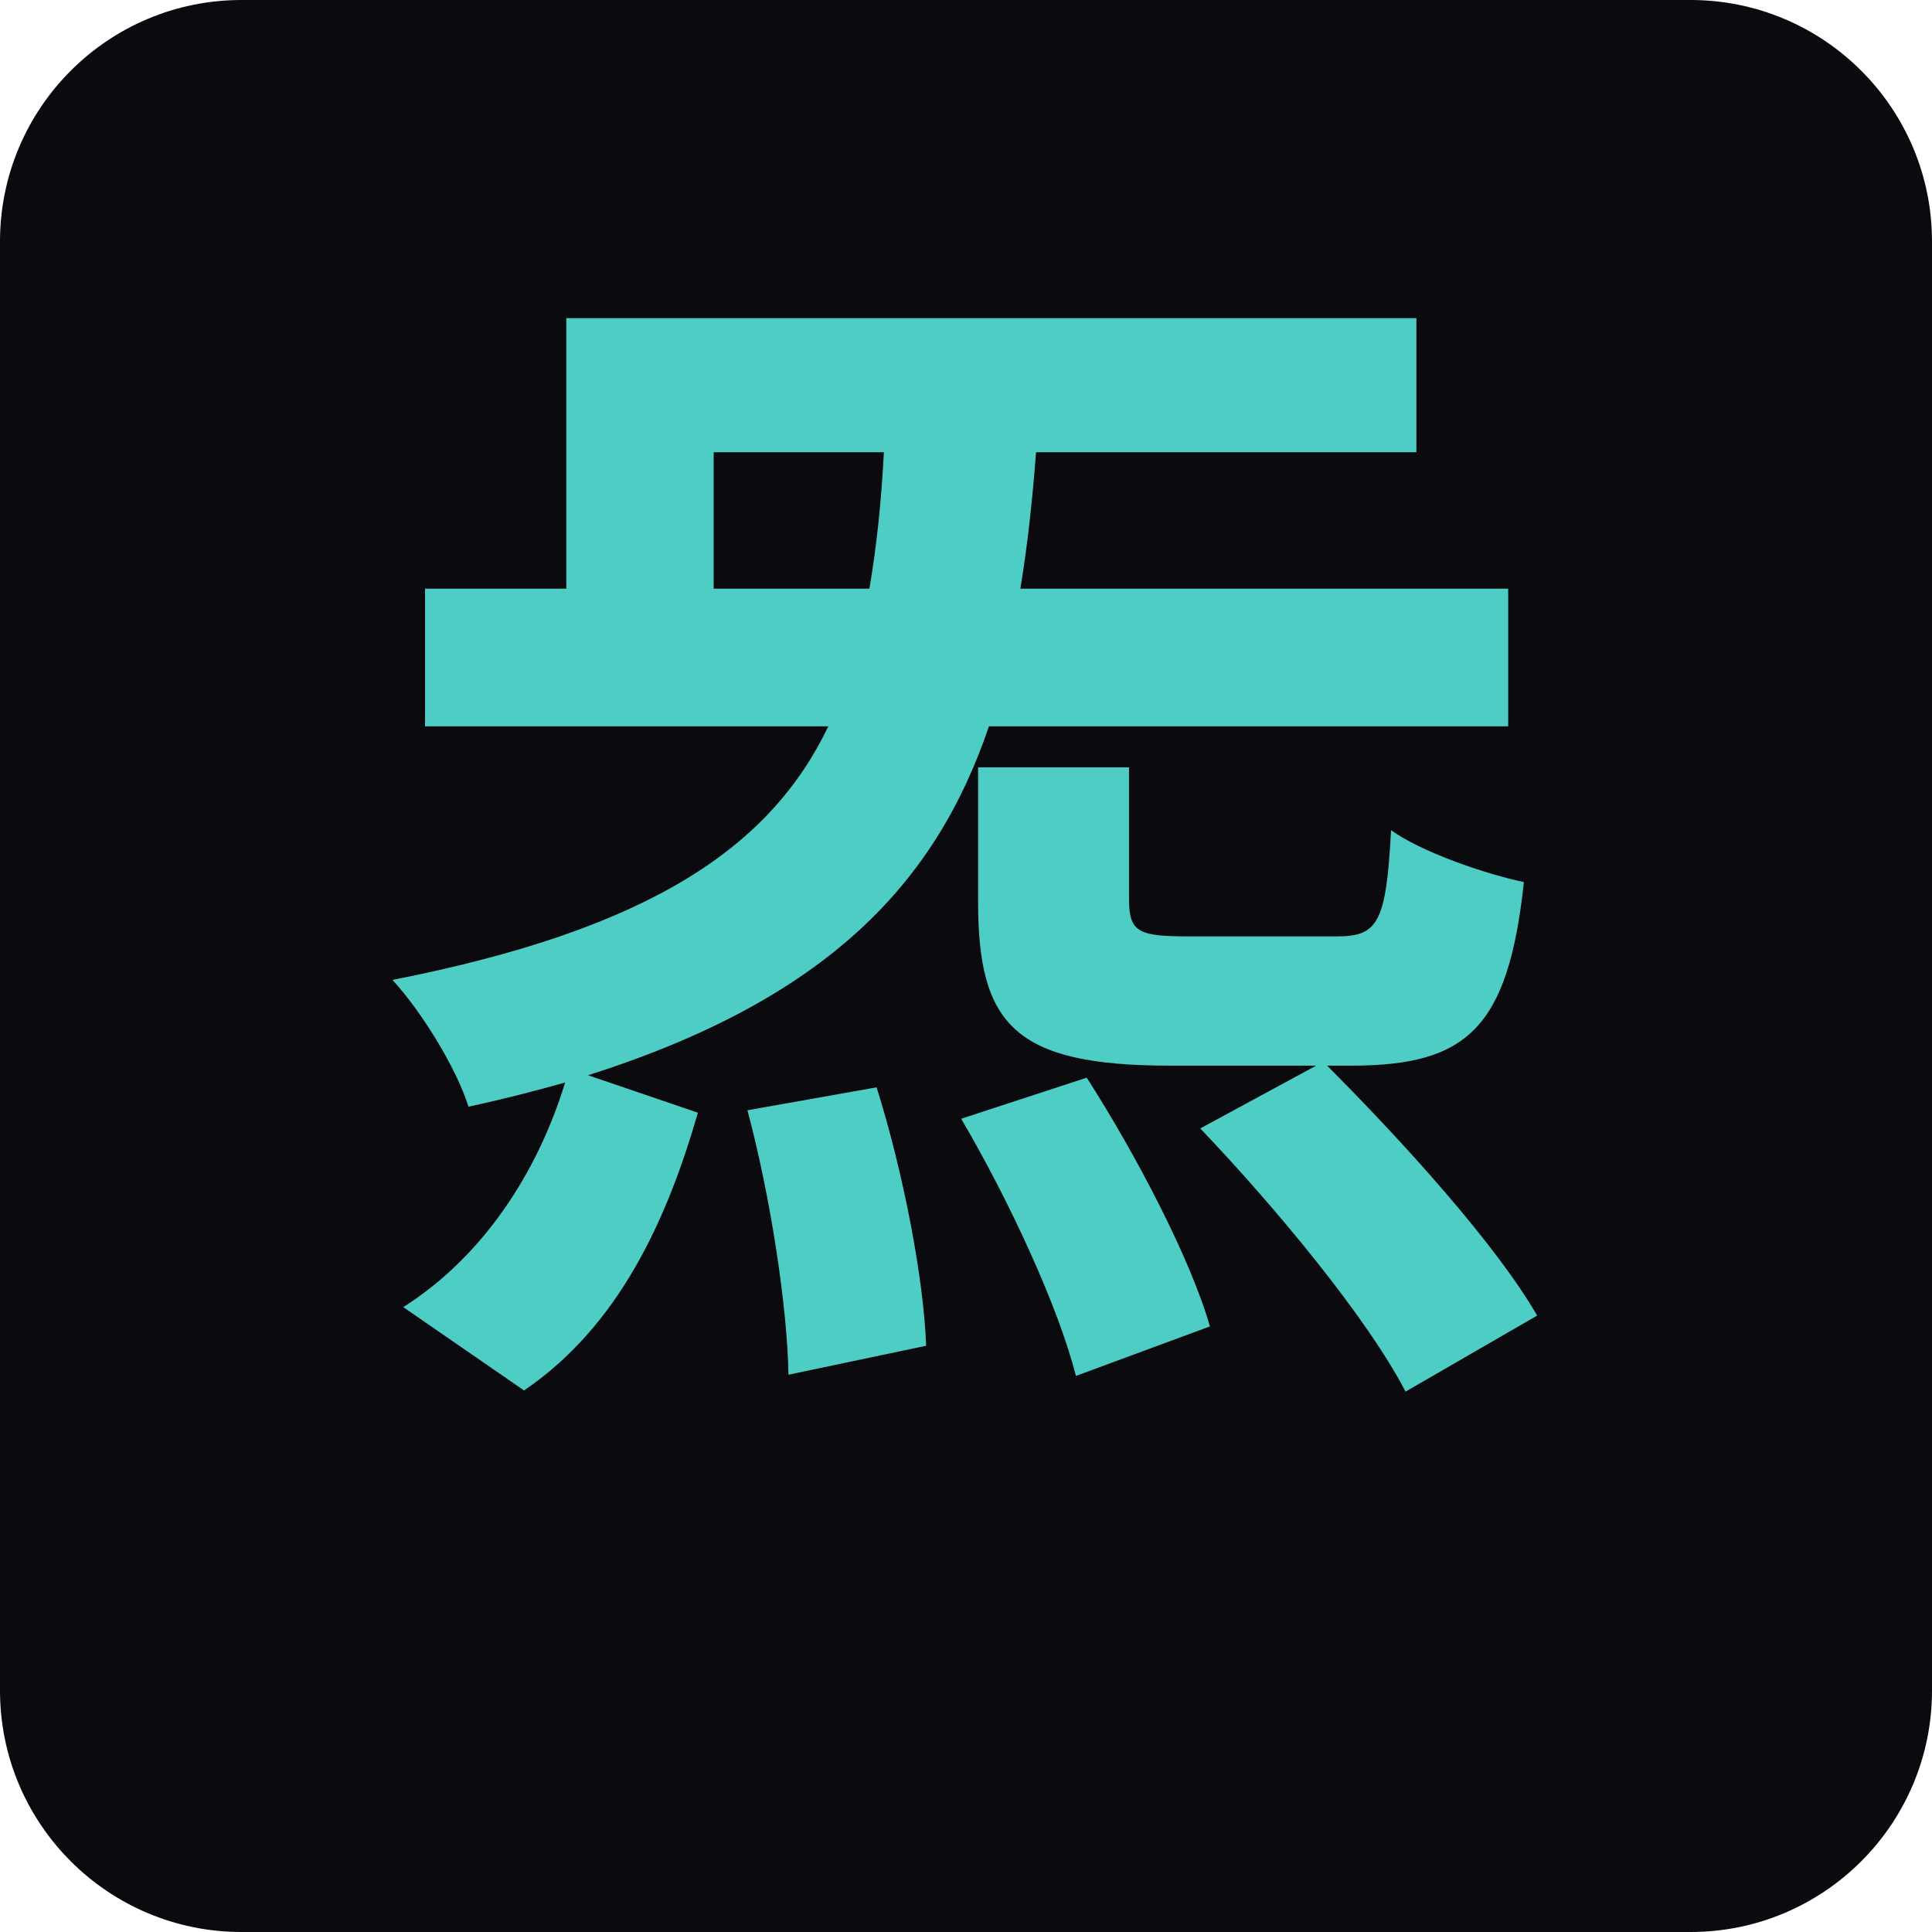
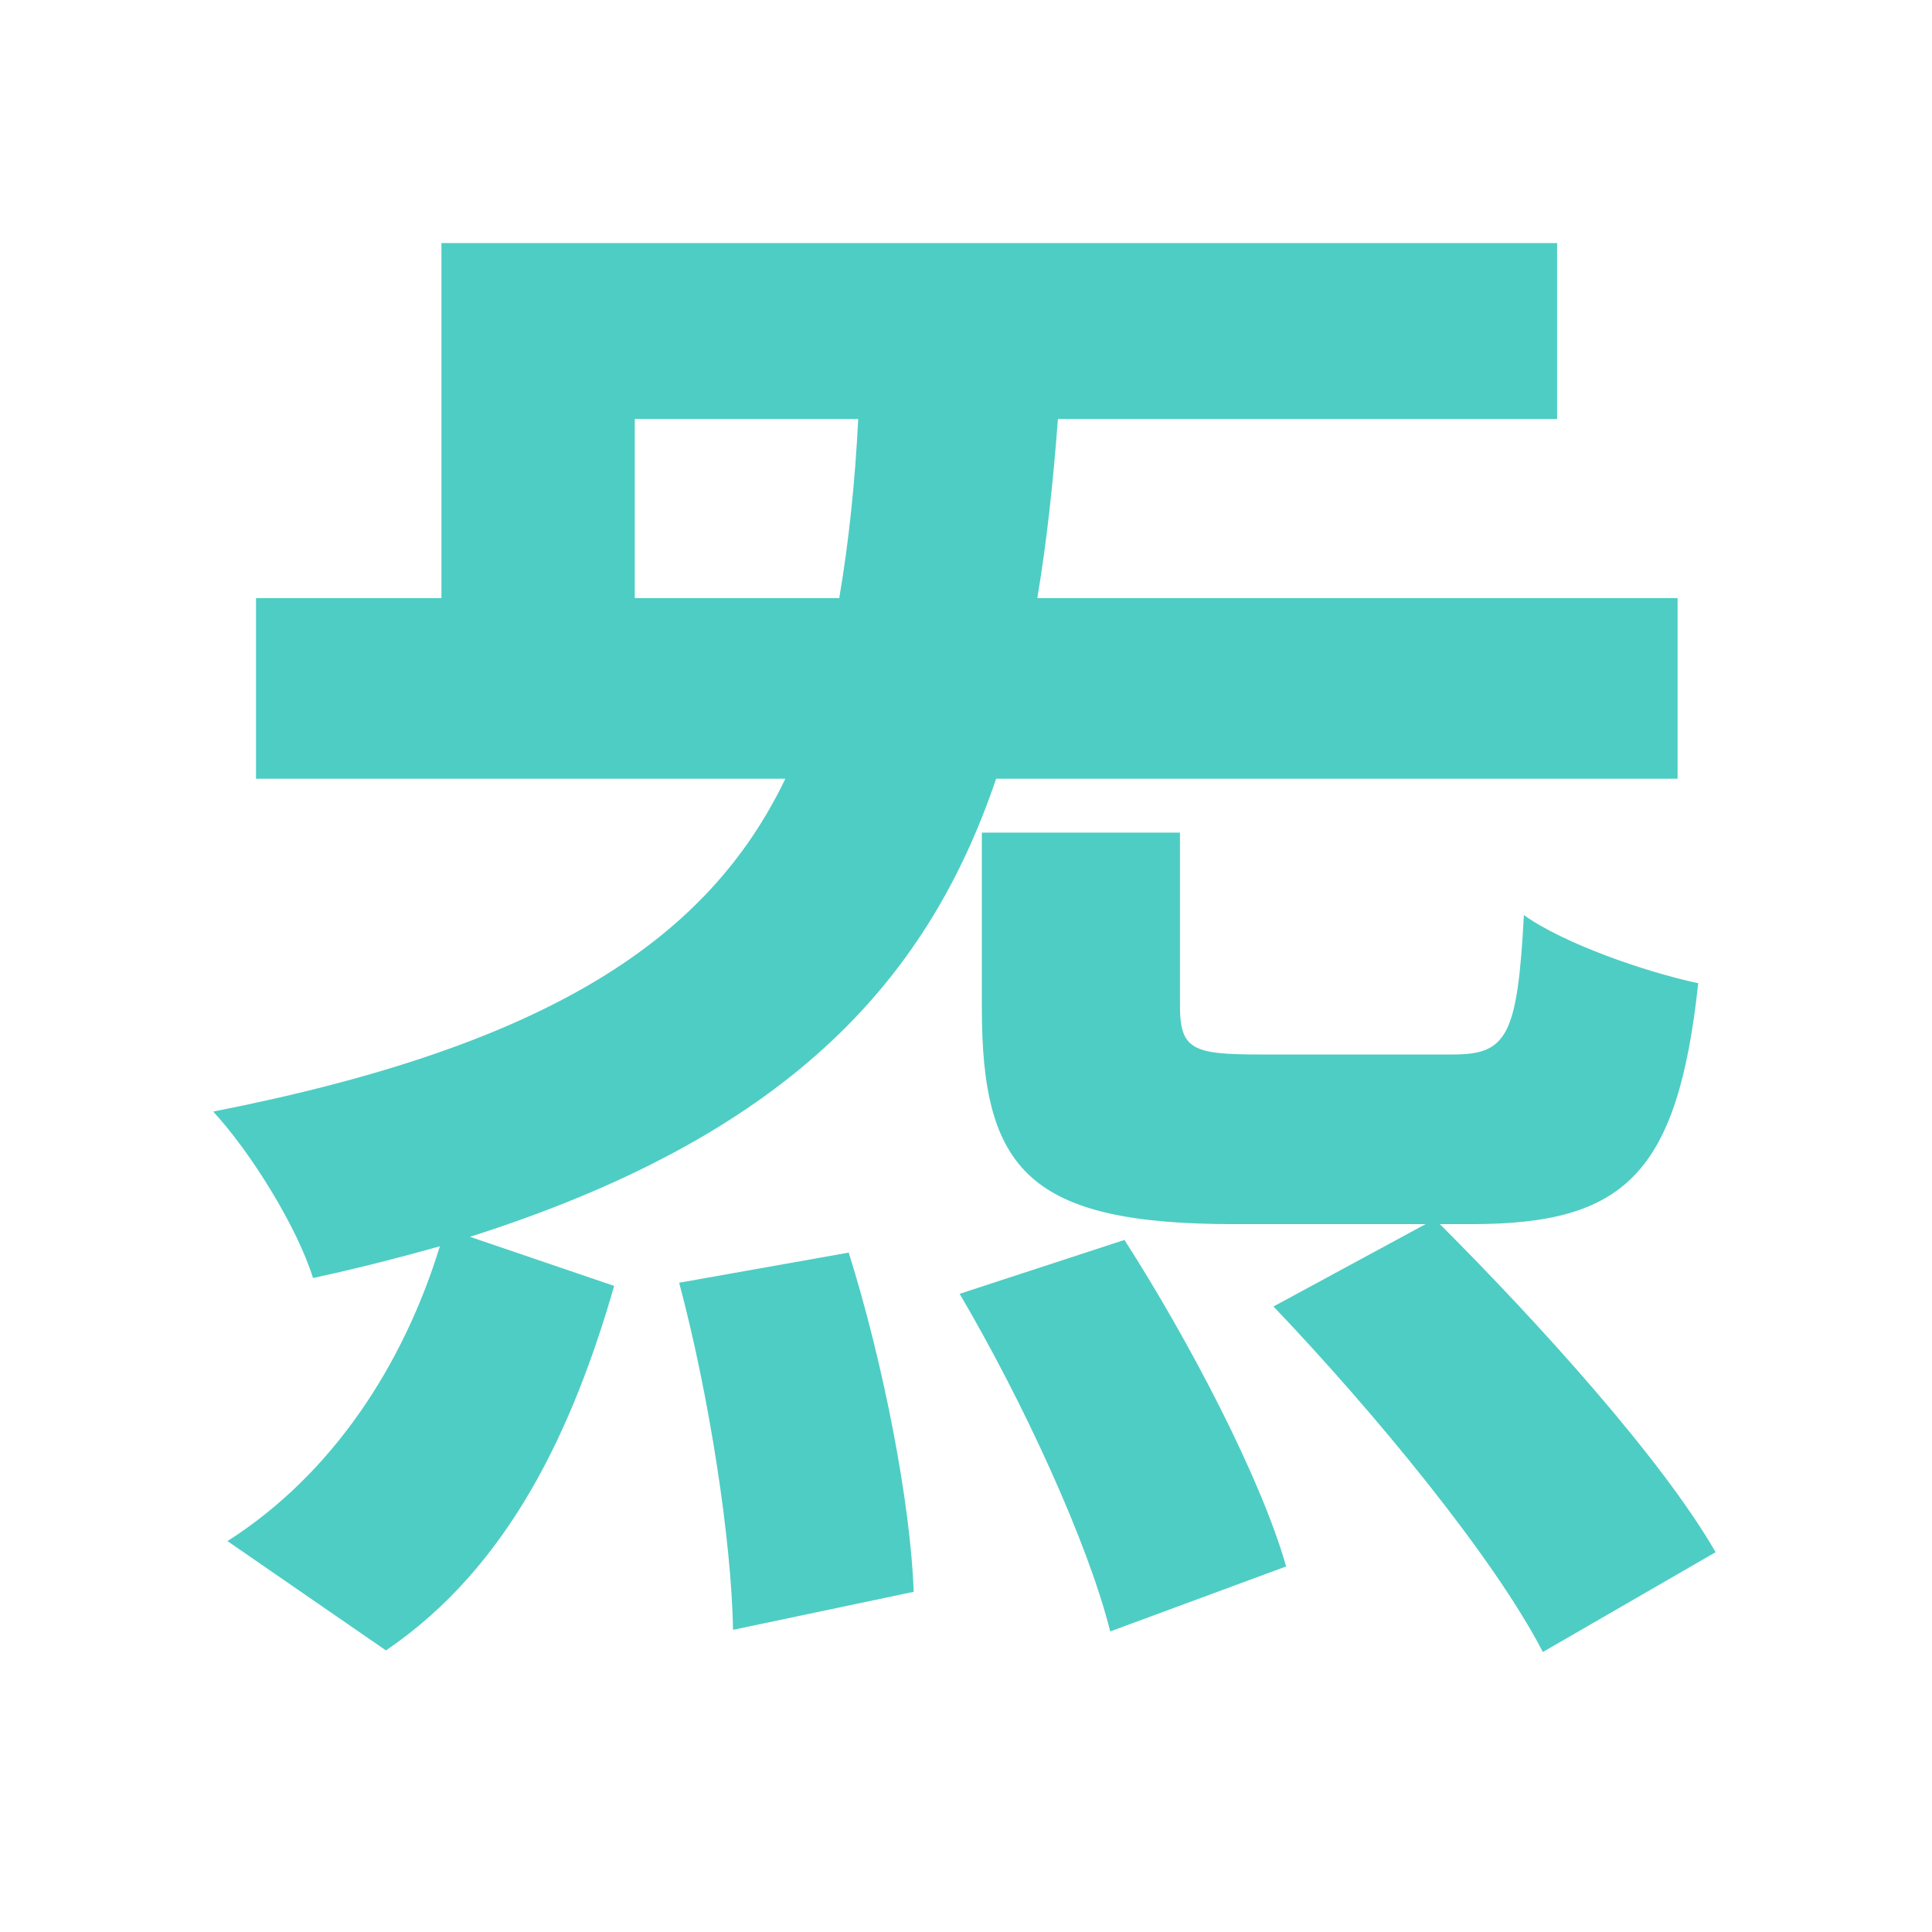
<svg xmlns="http://www.w3.org/2000/svg" width="512" height="512" viewBox="0 0 512 512">
-   <rect width="512" height="512" rx="64" fill="#0a0a0f" />
-   <text x="256" y="340" font-family="cursive" font-size="320" font-weight="bold" fill="#4ecdc4" text-anchor="middle">炁</text>
+   <text x="256" y="400" font-family="cursive" font-size="420" font-weight="bold" fill="#4ecdc4" text-anchor="middle">炁</text>
</svg>
